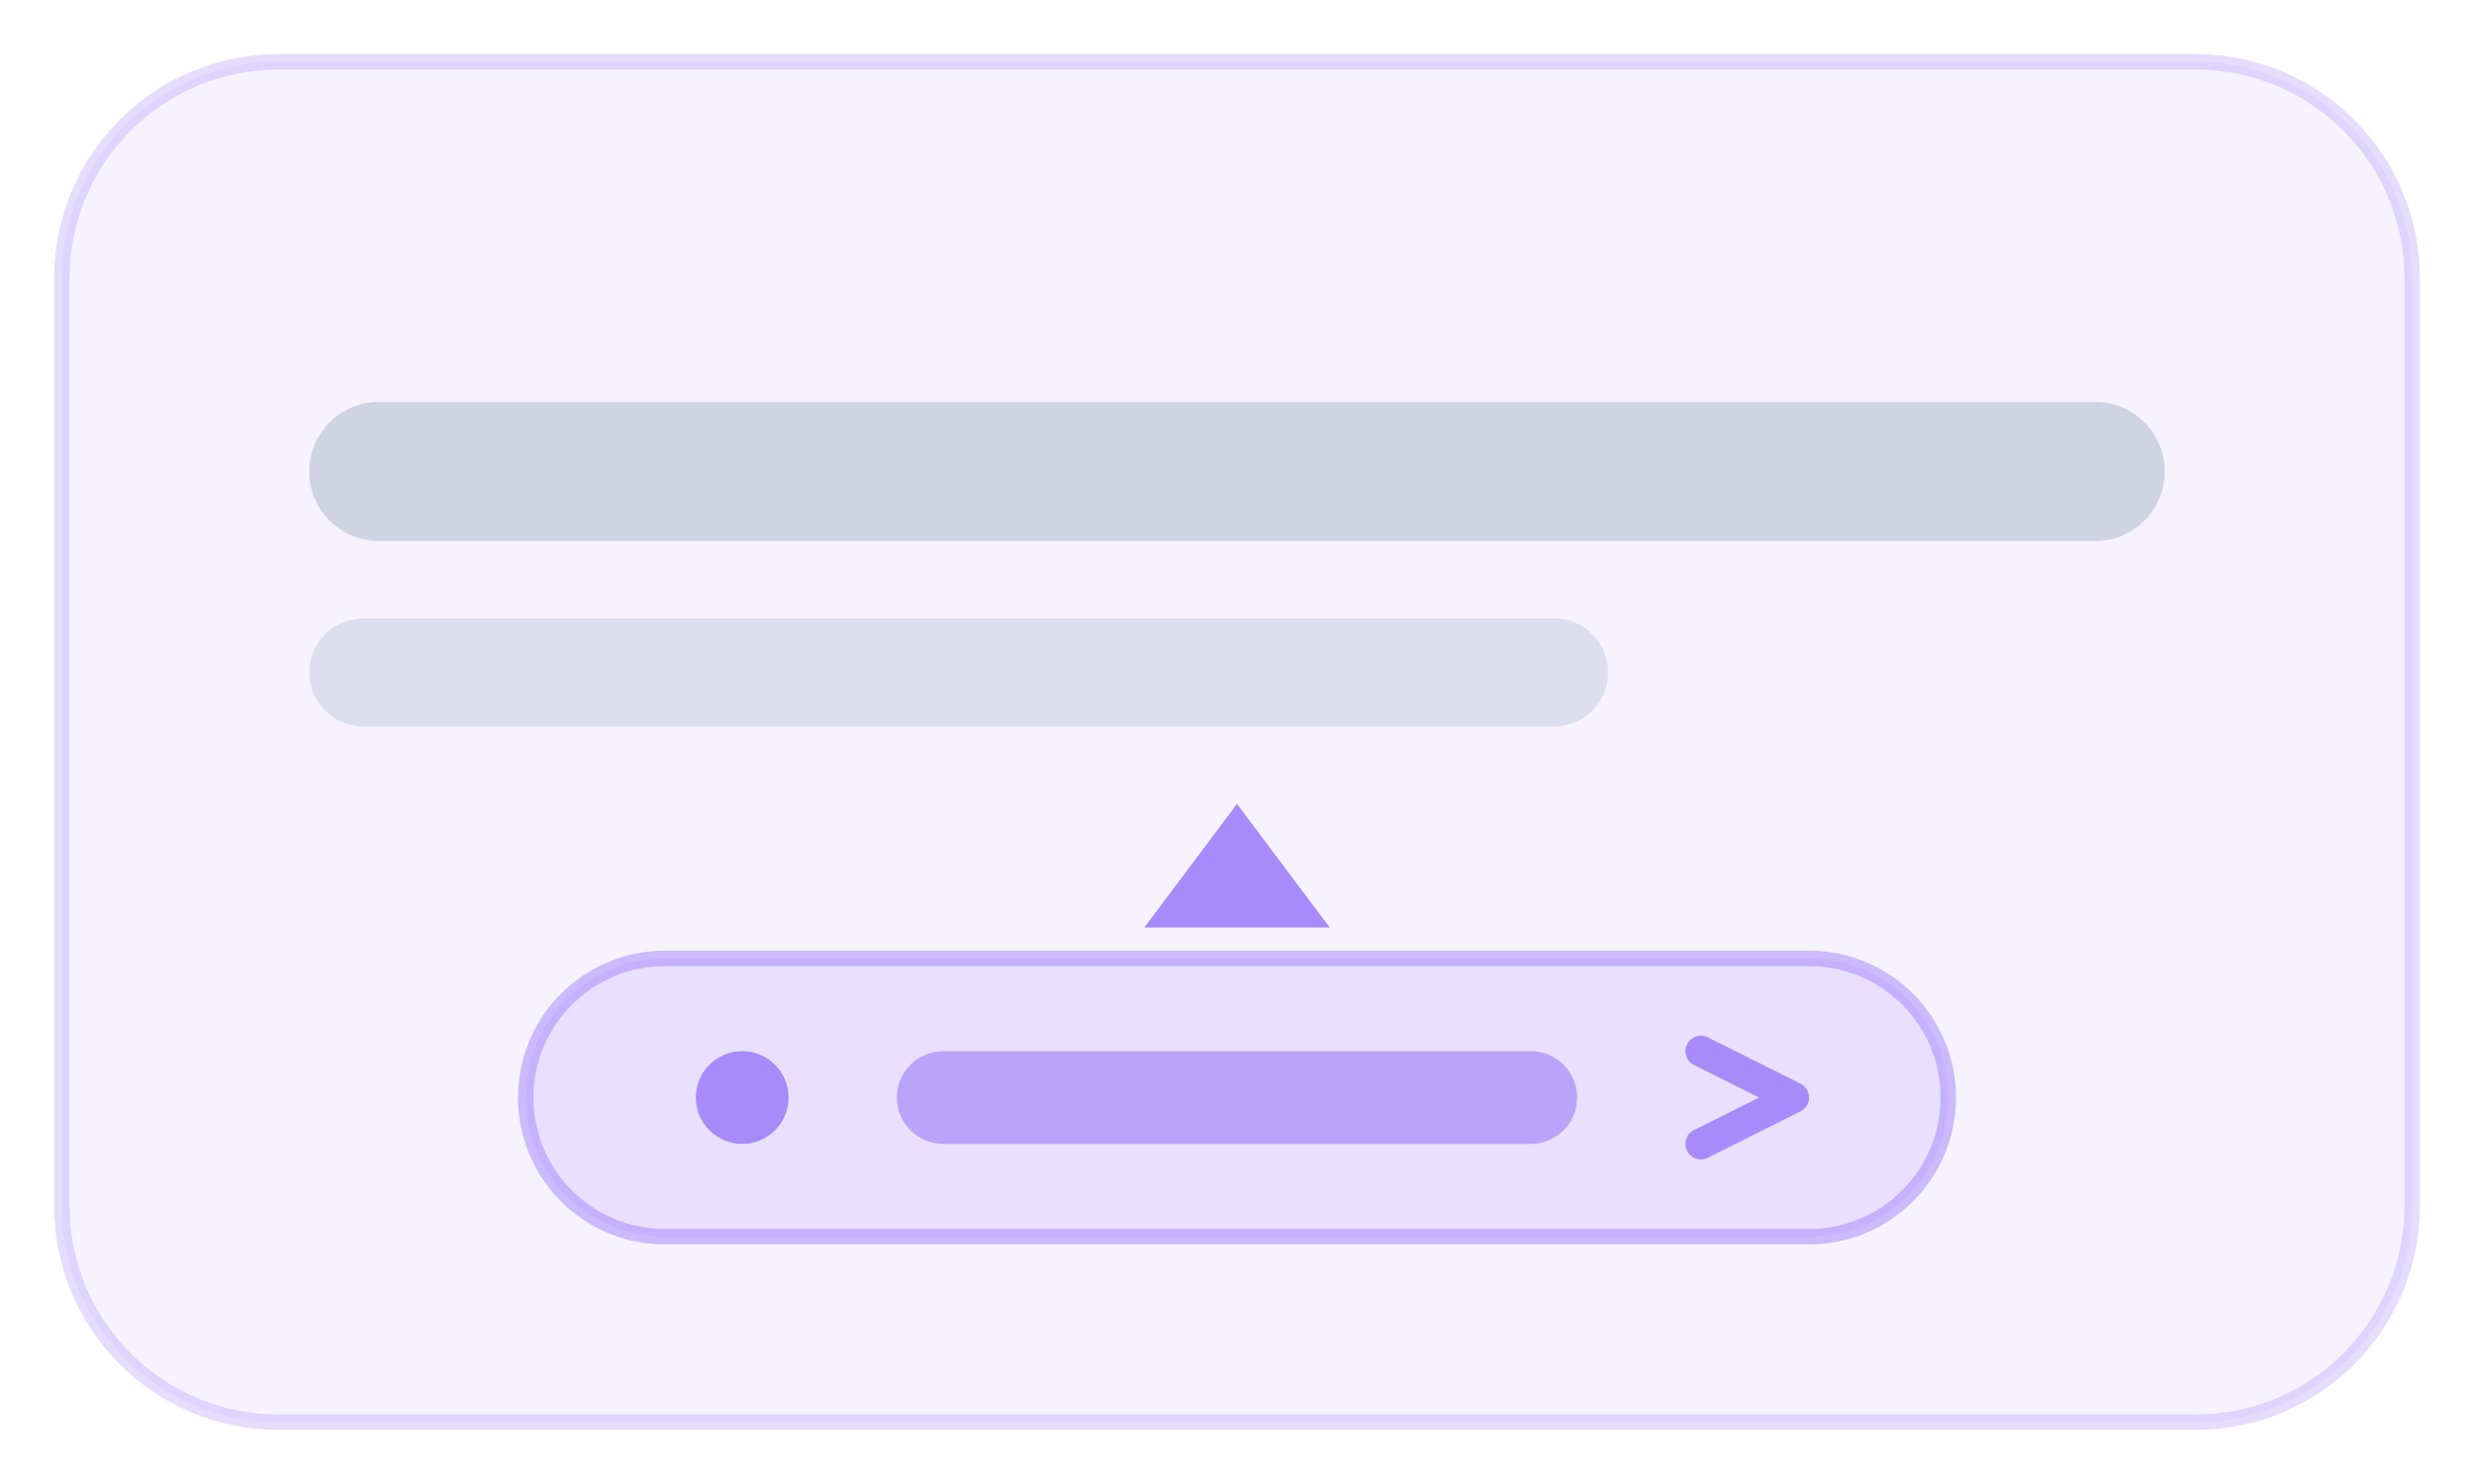
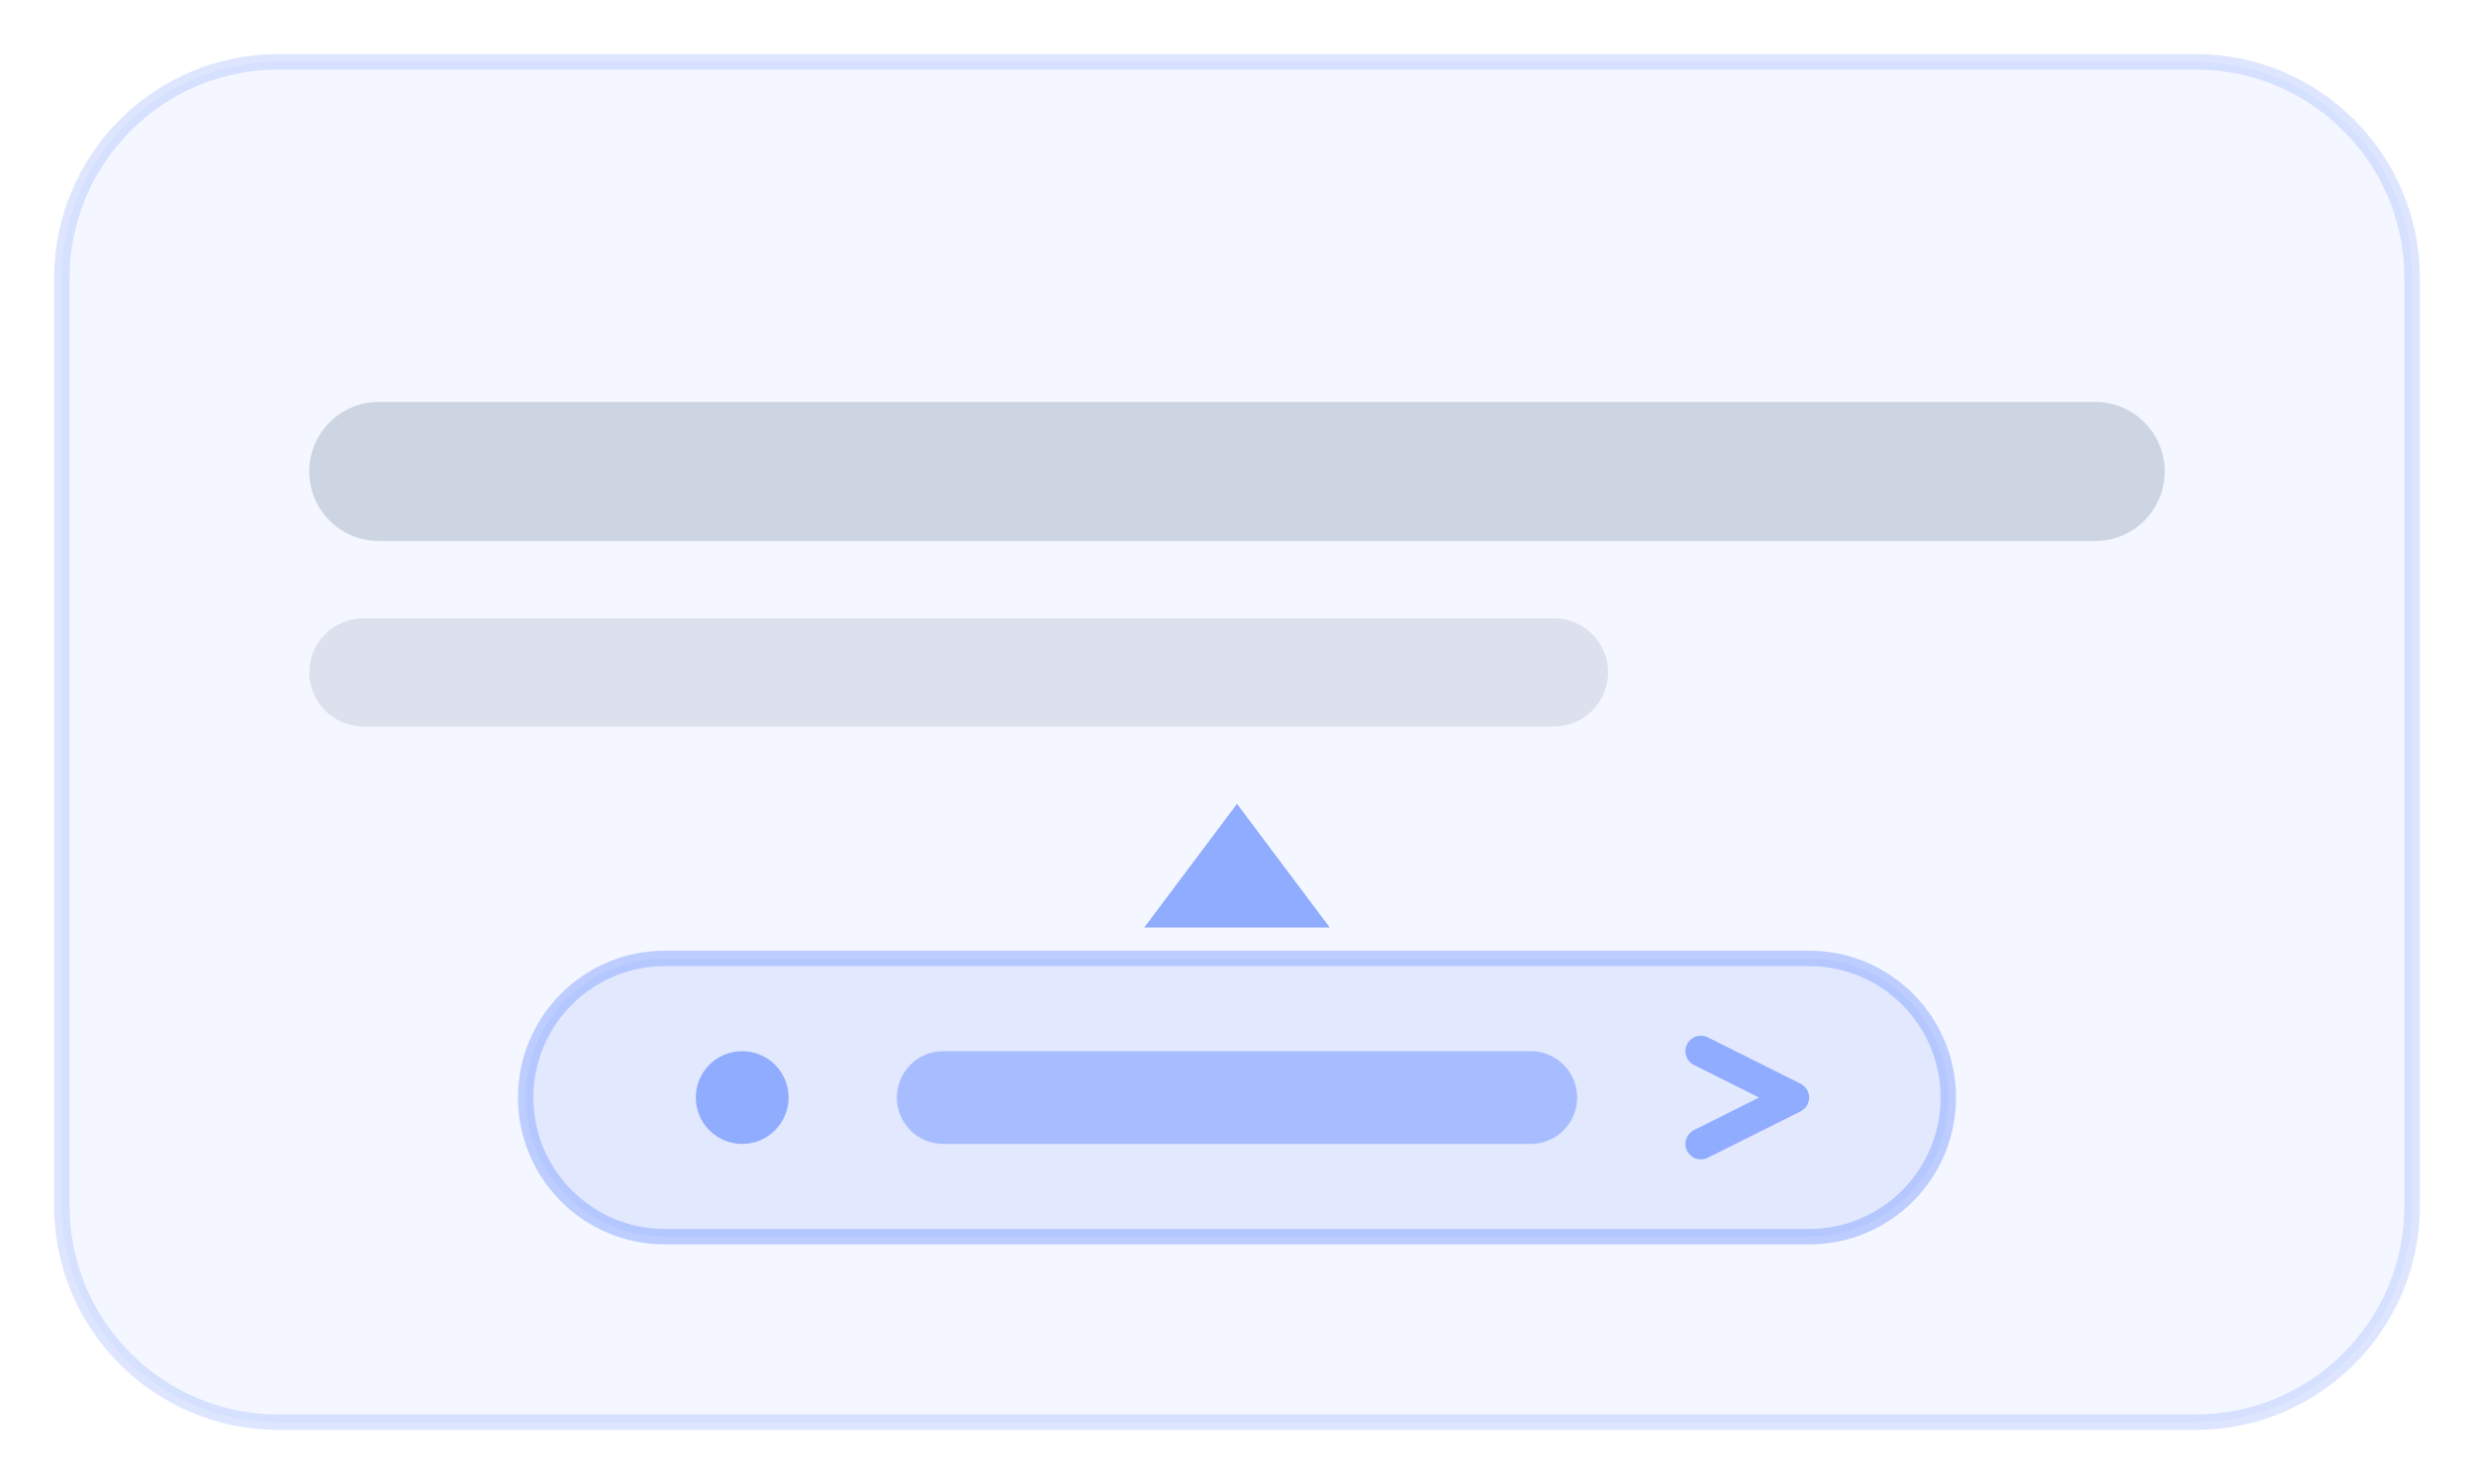
<svg xmlns="http://www.w3.org/2000/svg" viewBox="0 0 160 96" role="img" aria-label="Short link preview">
-   <rect x="4" y="4" width="152" height="88" rx="14" fill="#a78bfa" fill-opacity="0.10" stroke="#a78bfa" stroke-opacity="0.30" />
+   <rect x="4" y="4" width="152" height="88" rx="14" fill="#90acff" fill-opacity="0.10" stroke="#90acff" stroke-opacity="0.30" />
  <rect x="20" y="26" width="120" height="9" rx="4.5" fill="#94a3b8" fill-opacity="0.40" />
  <rect x="20" y="40" width="84" height="7" rx="3.5" fill="#94a3b8" fill-opacity="0.25" />
-   <path d="M80 52 l6 8 h-12 z" fill="#a78bfa" />
-   <rect x="34" y="62" width="92" height="18" rx="9" fill="#a78bfa" fill-opacity="0.18" stroke="#a78bfa" stroke-opacity="0.55" />
-   <circle cx="48" cy="71" r="3" fill="#a78bfa" />
-   <rect x="58" y="68" width="44" height="6" rx="3" fill="#a78bfa" fill-opacity="0.7" />
-   <path d="M110 68 l6 3 l-6 3" fill="none" stroke="#a78bfa" stroke-width="2" stroke-linecap="round" stroke-linejoin="round" />
+   <path d="M80 52 l6 8 h-12 z" fill="#90acff" />
+   <rect x="34" y="62" width="92" height="18" rx="9" fill="#90acff" fill-opacity="0.18" stroke="#90acff" stroke-opacity="0.55" />
+   <circle cx="48" cy="71" r="3" fill="#90acff" />
+   <rect x="58" y="68" width="44" height="6" rx="3" fill="#90acff" fill-opacity="0.7" />
+   <path d="M110 68 l6 3 l-6 3" fill="none" stroke="#90acff" stroke-width="2" stroke-linecap="round" stroke-linejoin="round" />
</svg>
